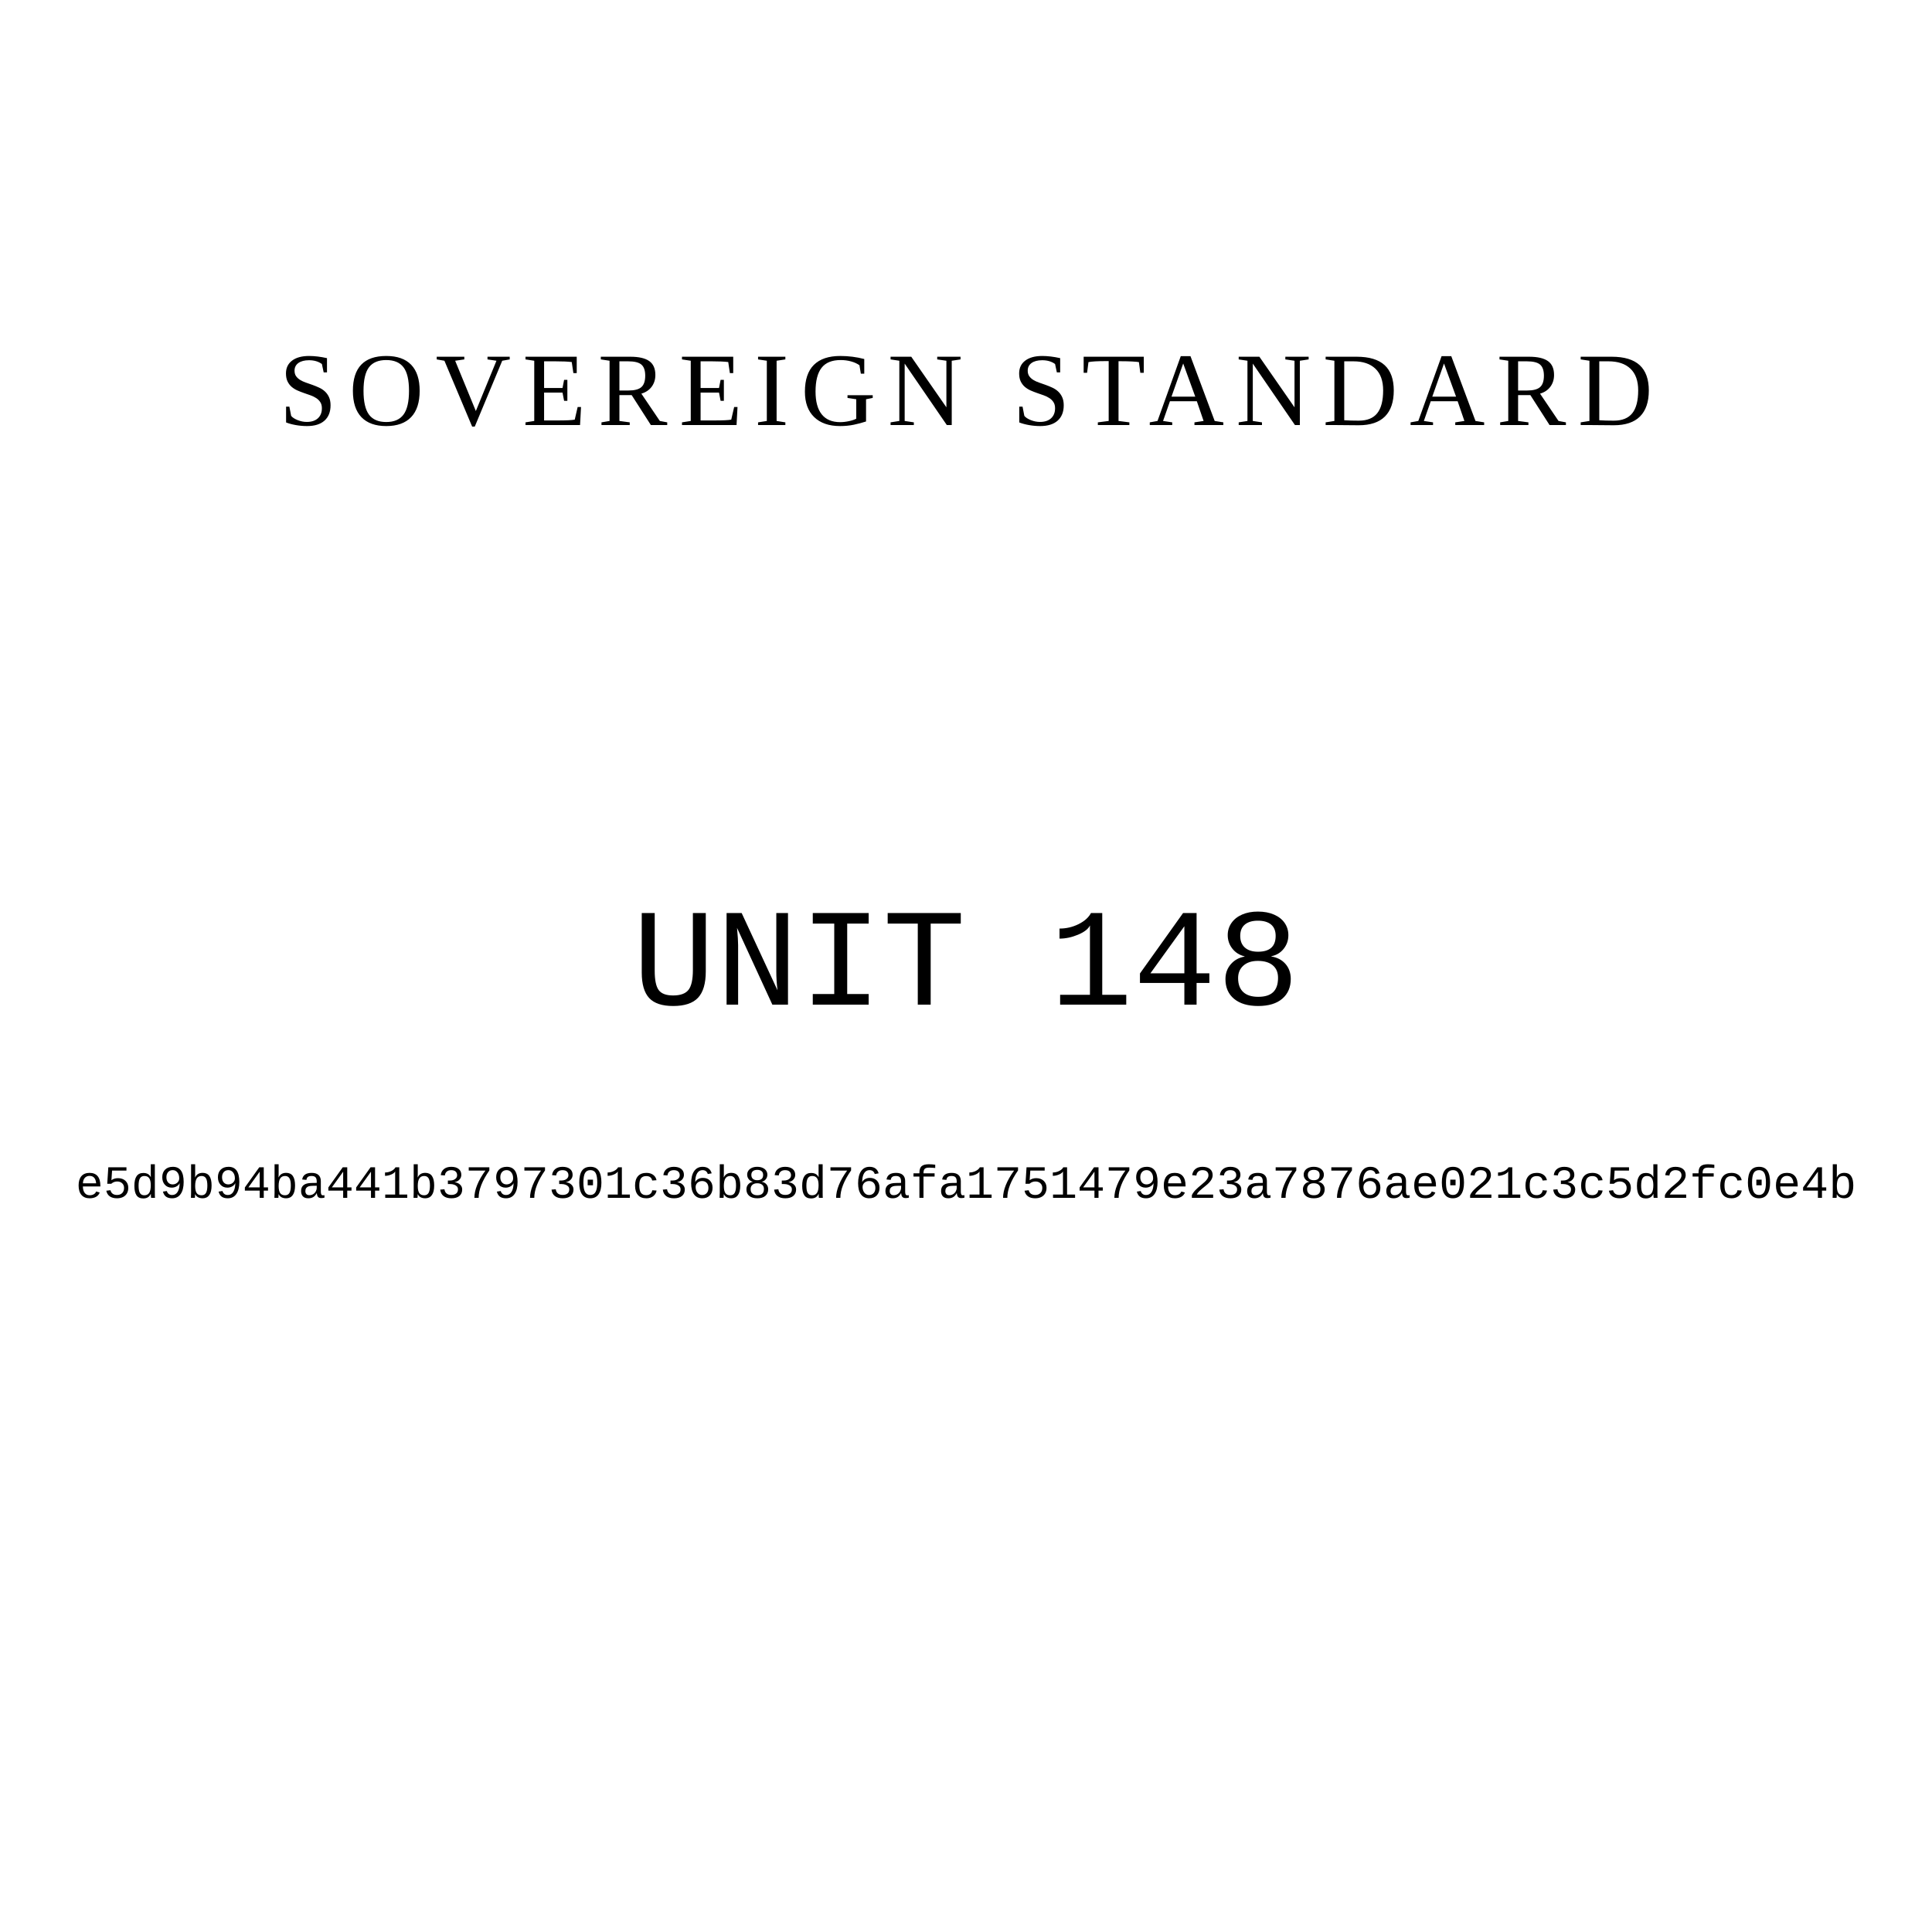
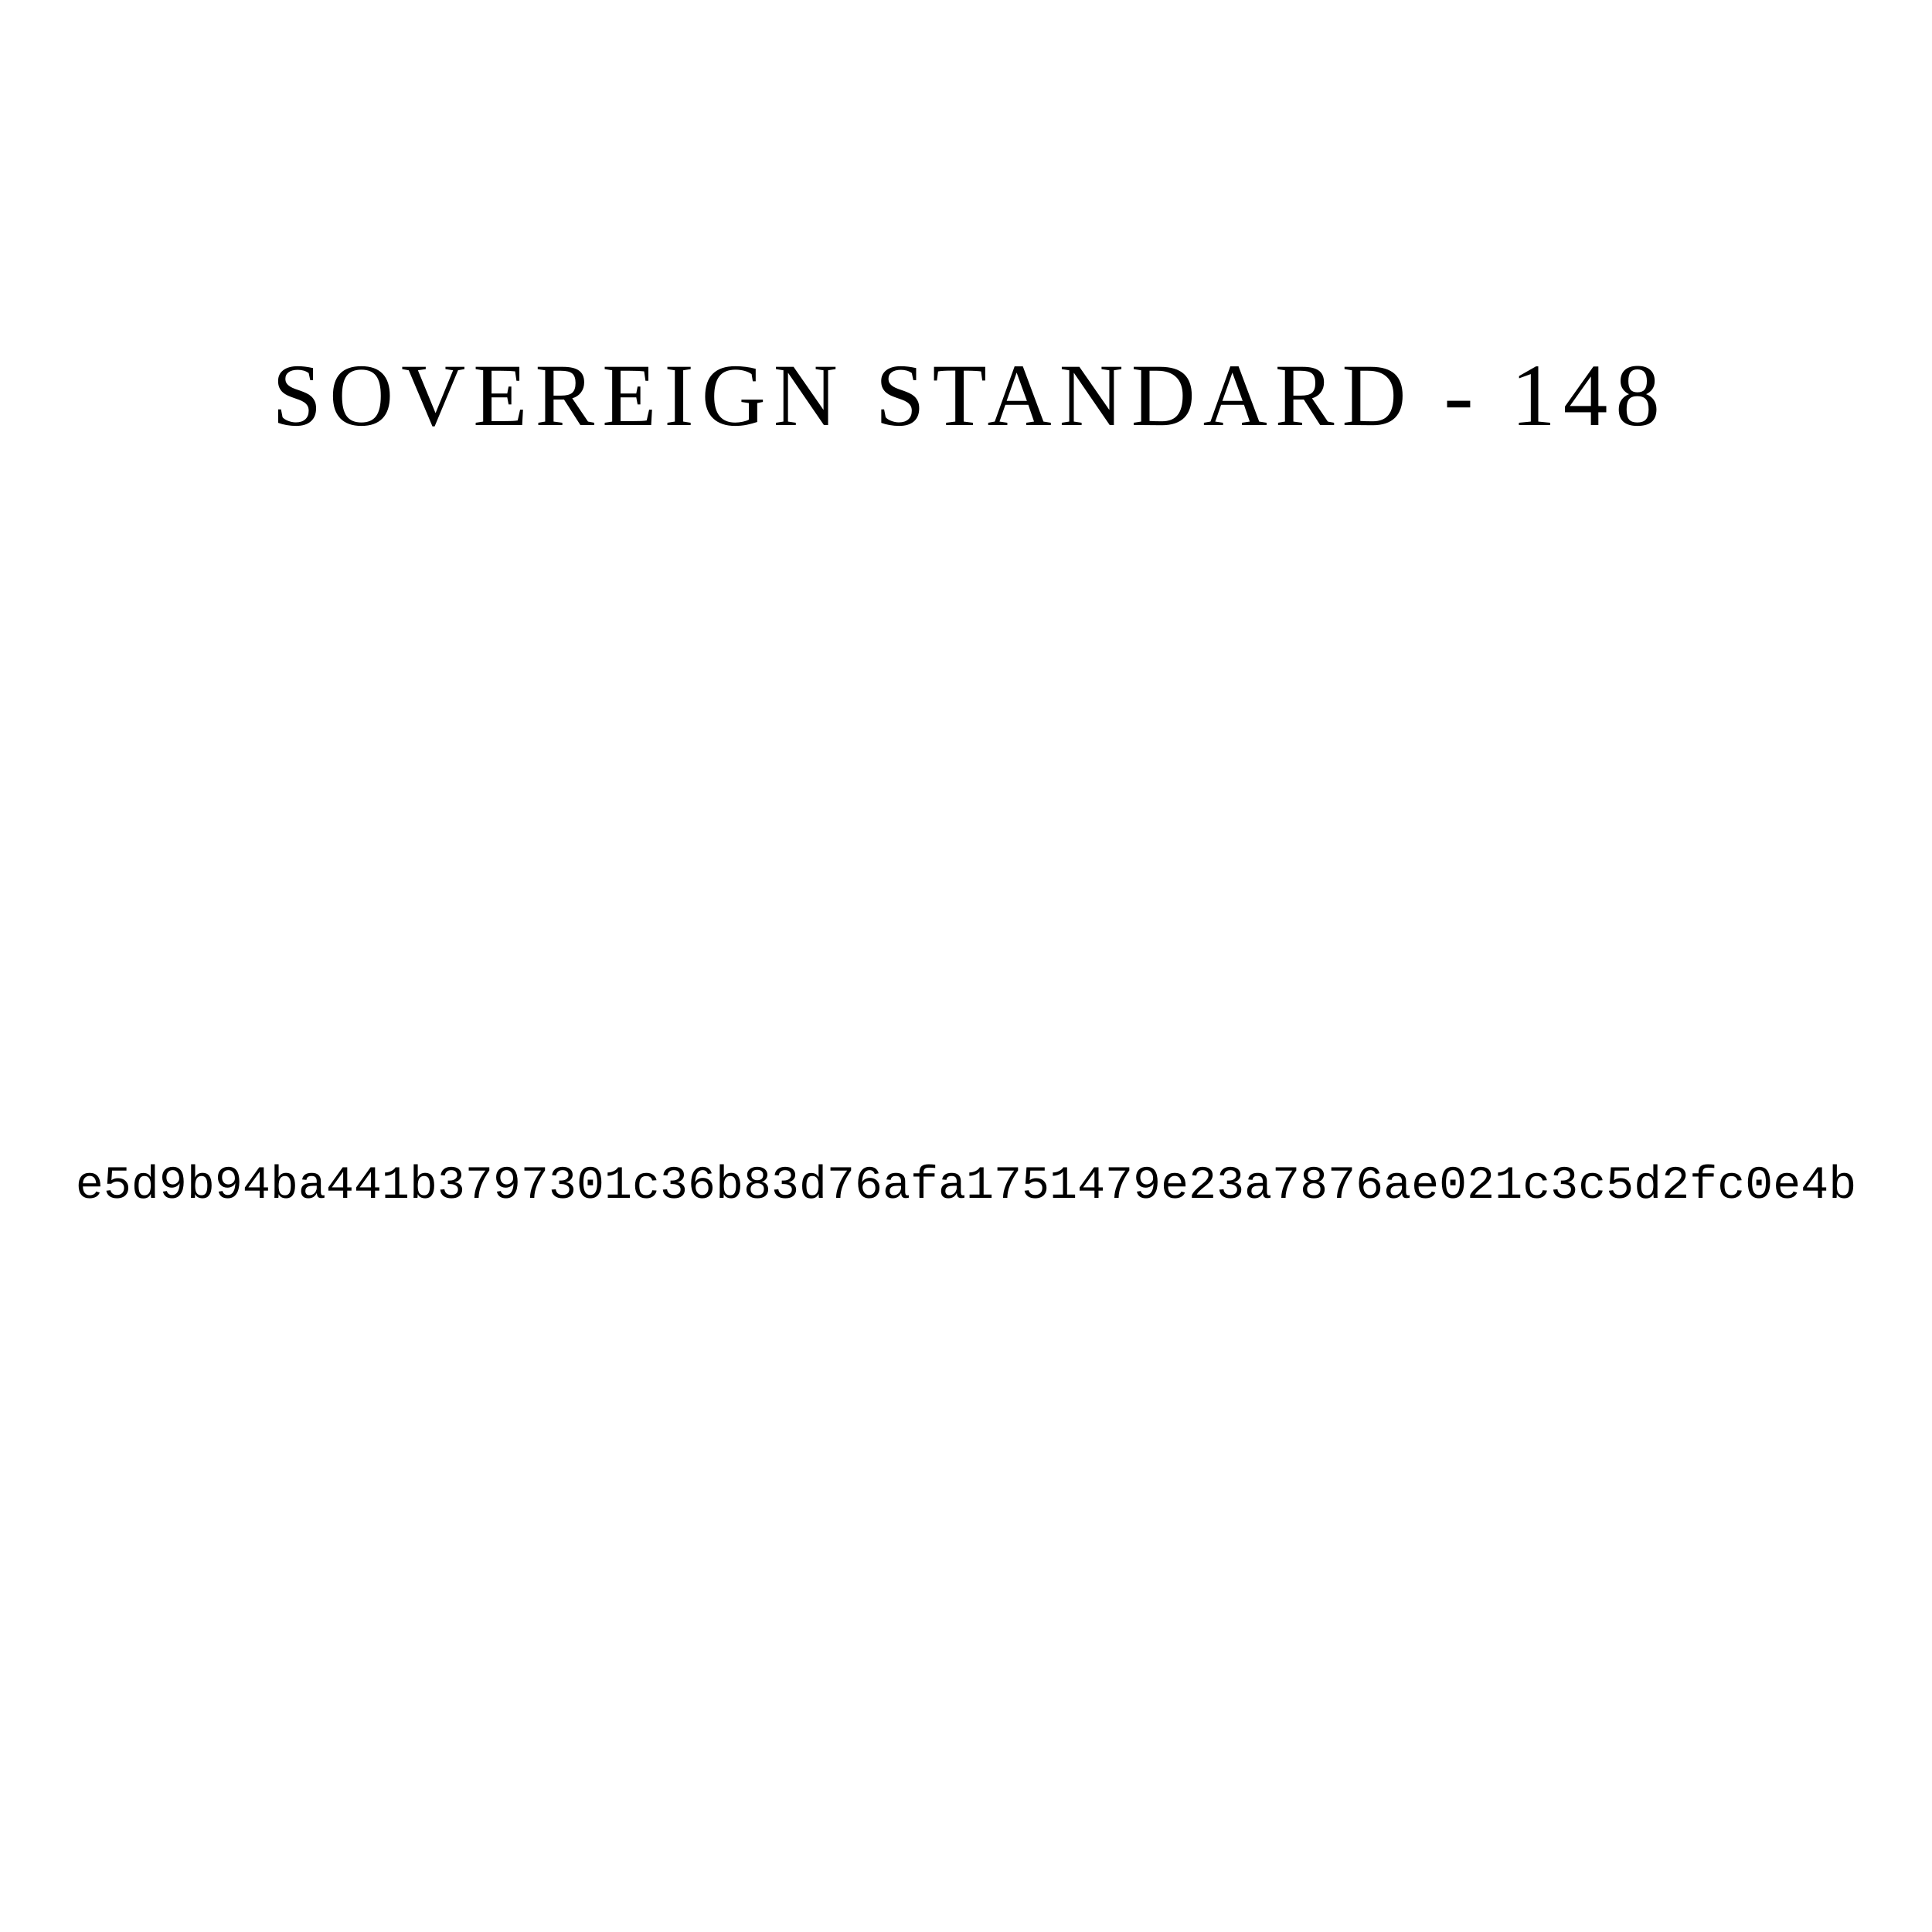
<svg xmlns="http://www.w3.org/2000/svg" viewBox="0 0 1000 1000" width="1000" height="1000">
  <rect width="100%" height="100%" fill="white" />
-   <text x="500" y="220" text-anchor="middle" font-family="Times New Roman, serif" font-size="54" letter-spacing="6">SOVEREIGN STANDARD</text>
-   <text x="500" y="520" text-anchor="middle" font-family="Courier New, monospace" font-size="72">UNIT 148</text>
+   <text x="500" y="220" text-anchor="middle" font-family="Times New Roman, serif" font-size="46" letter-spacing="4">SOVEREIGN STANDARD - 148</text>
  <text x="500" y="620" text-anchor="middle" font-family="Courier New, monospace" font-size="24">e5d9b94ba441b3797301c36b83d76afa1751479e23a7876ae021c3c5d2fc0e4b</text>
</svg>
